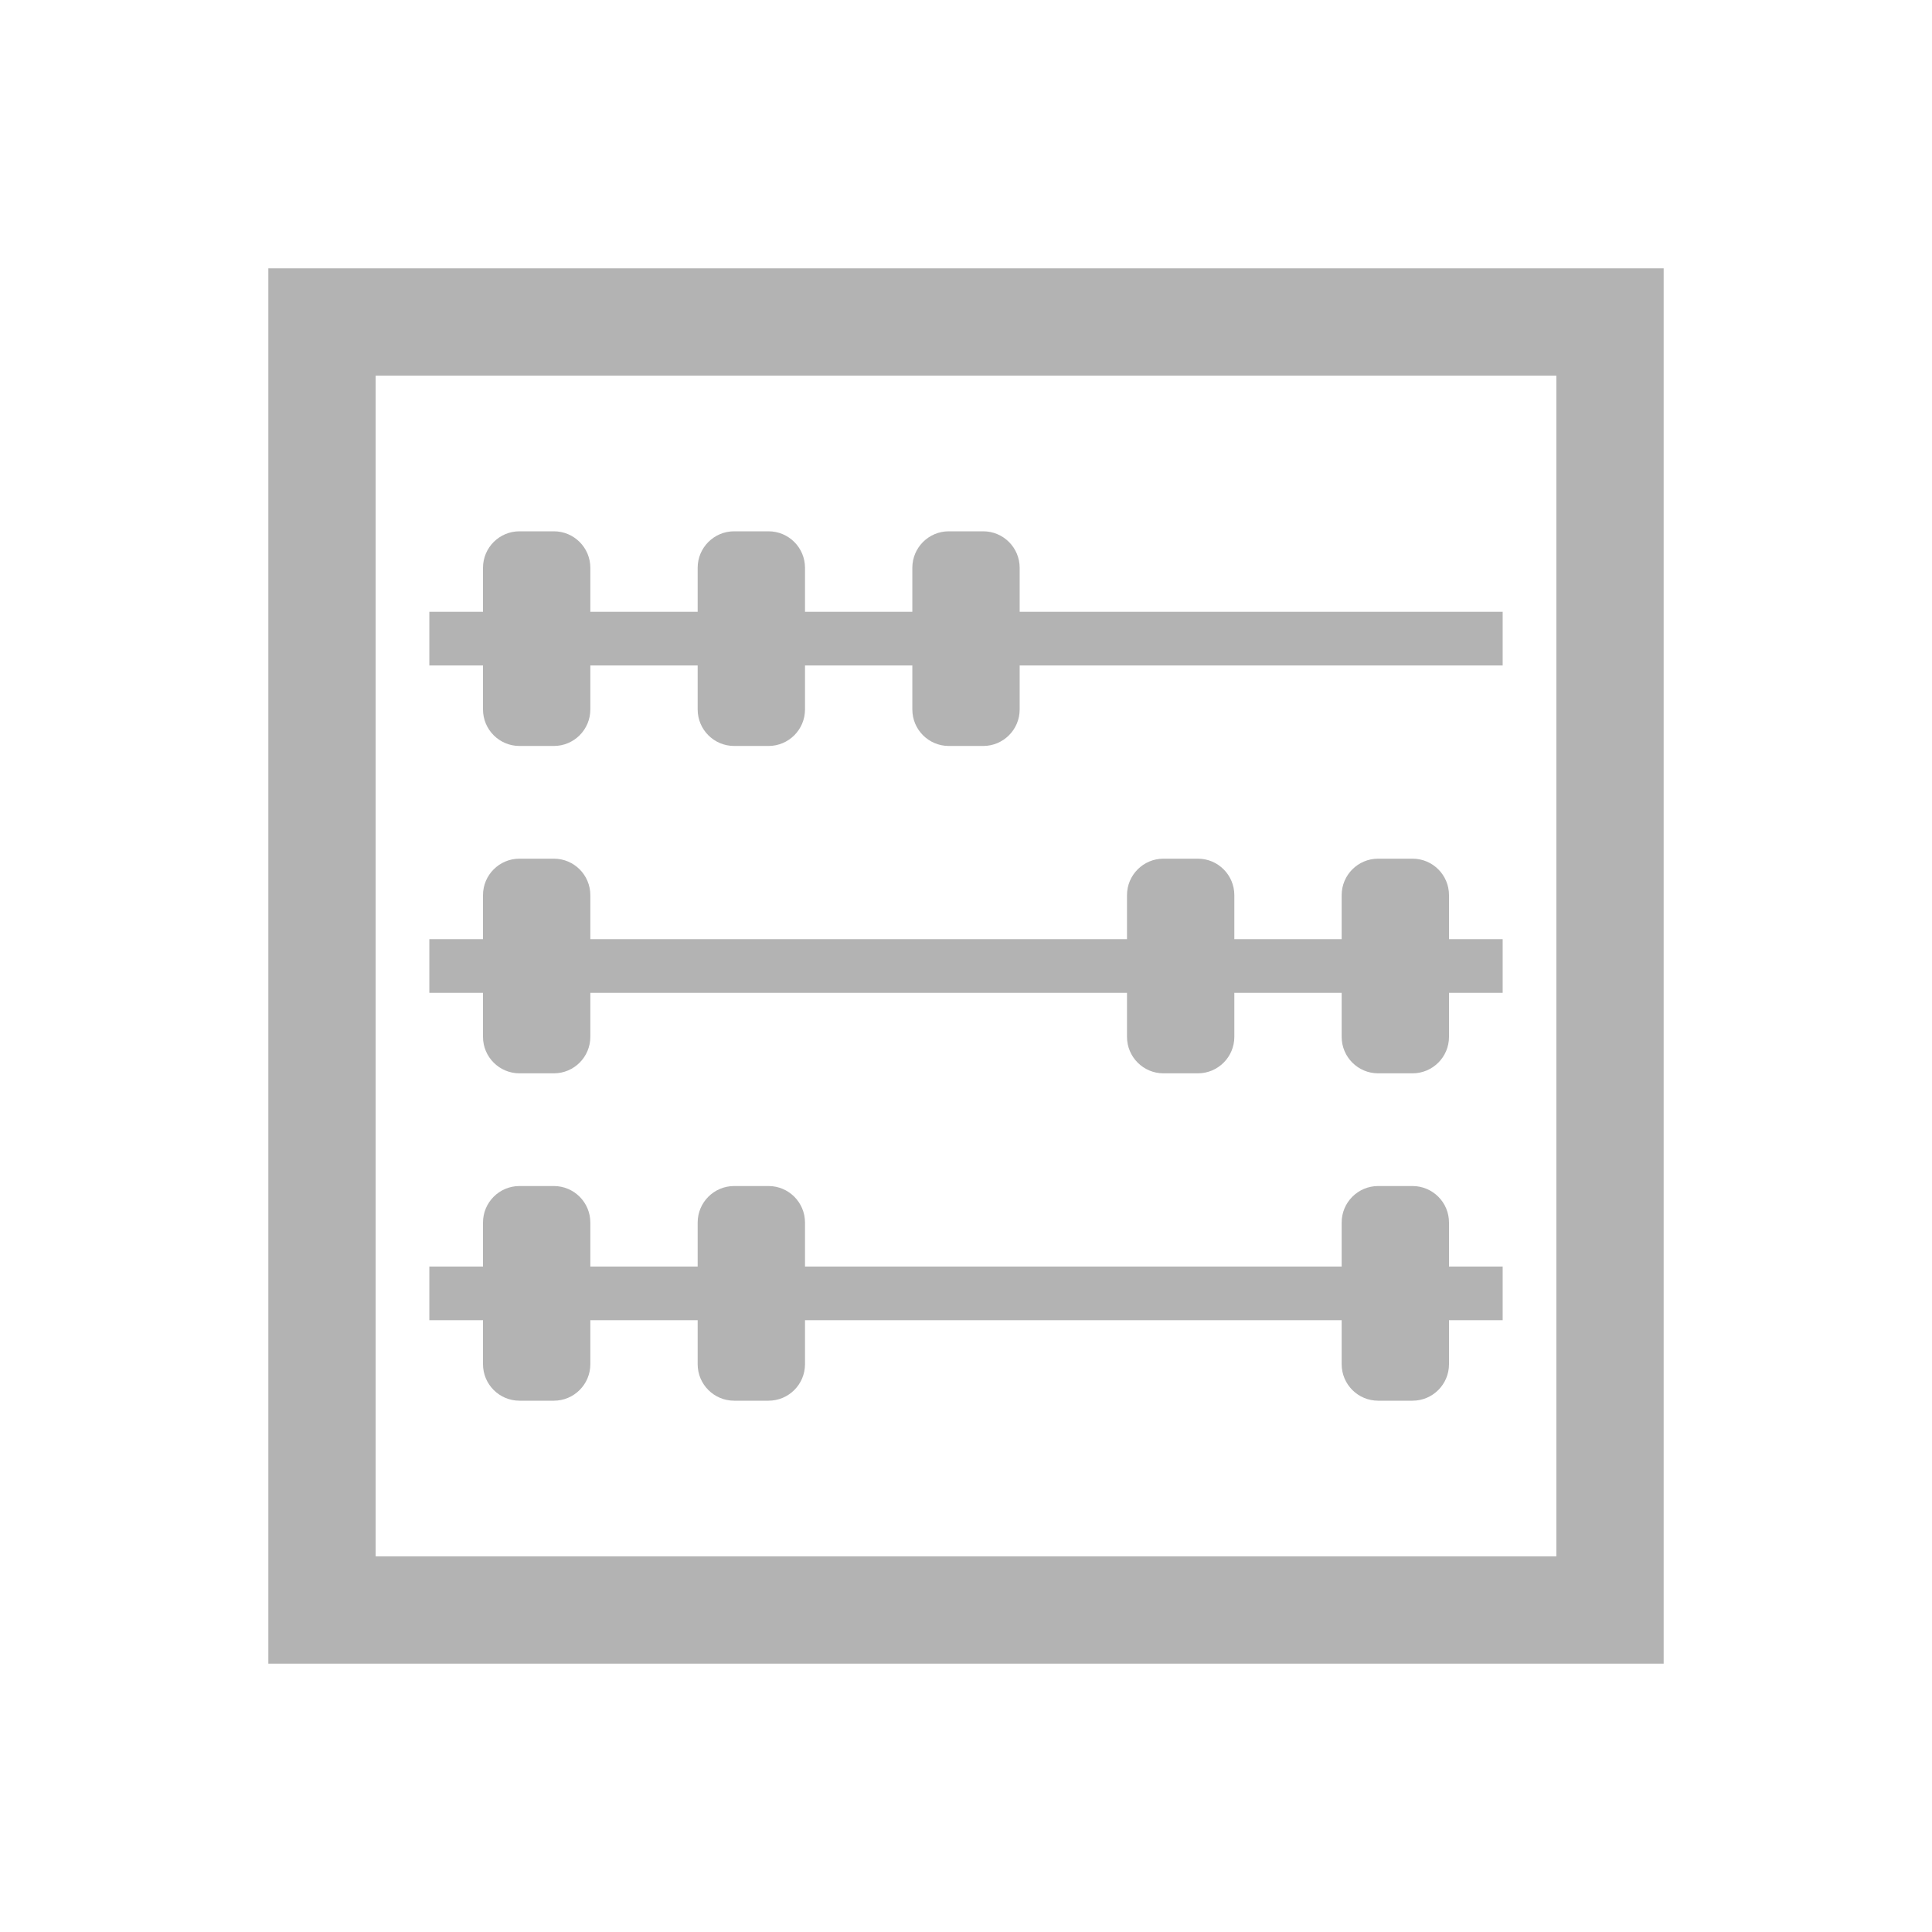
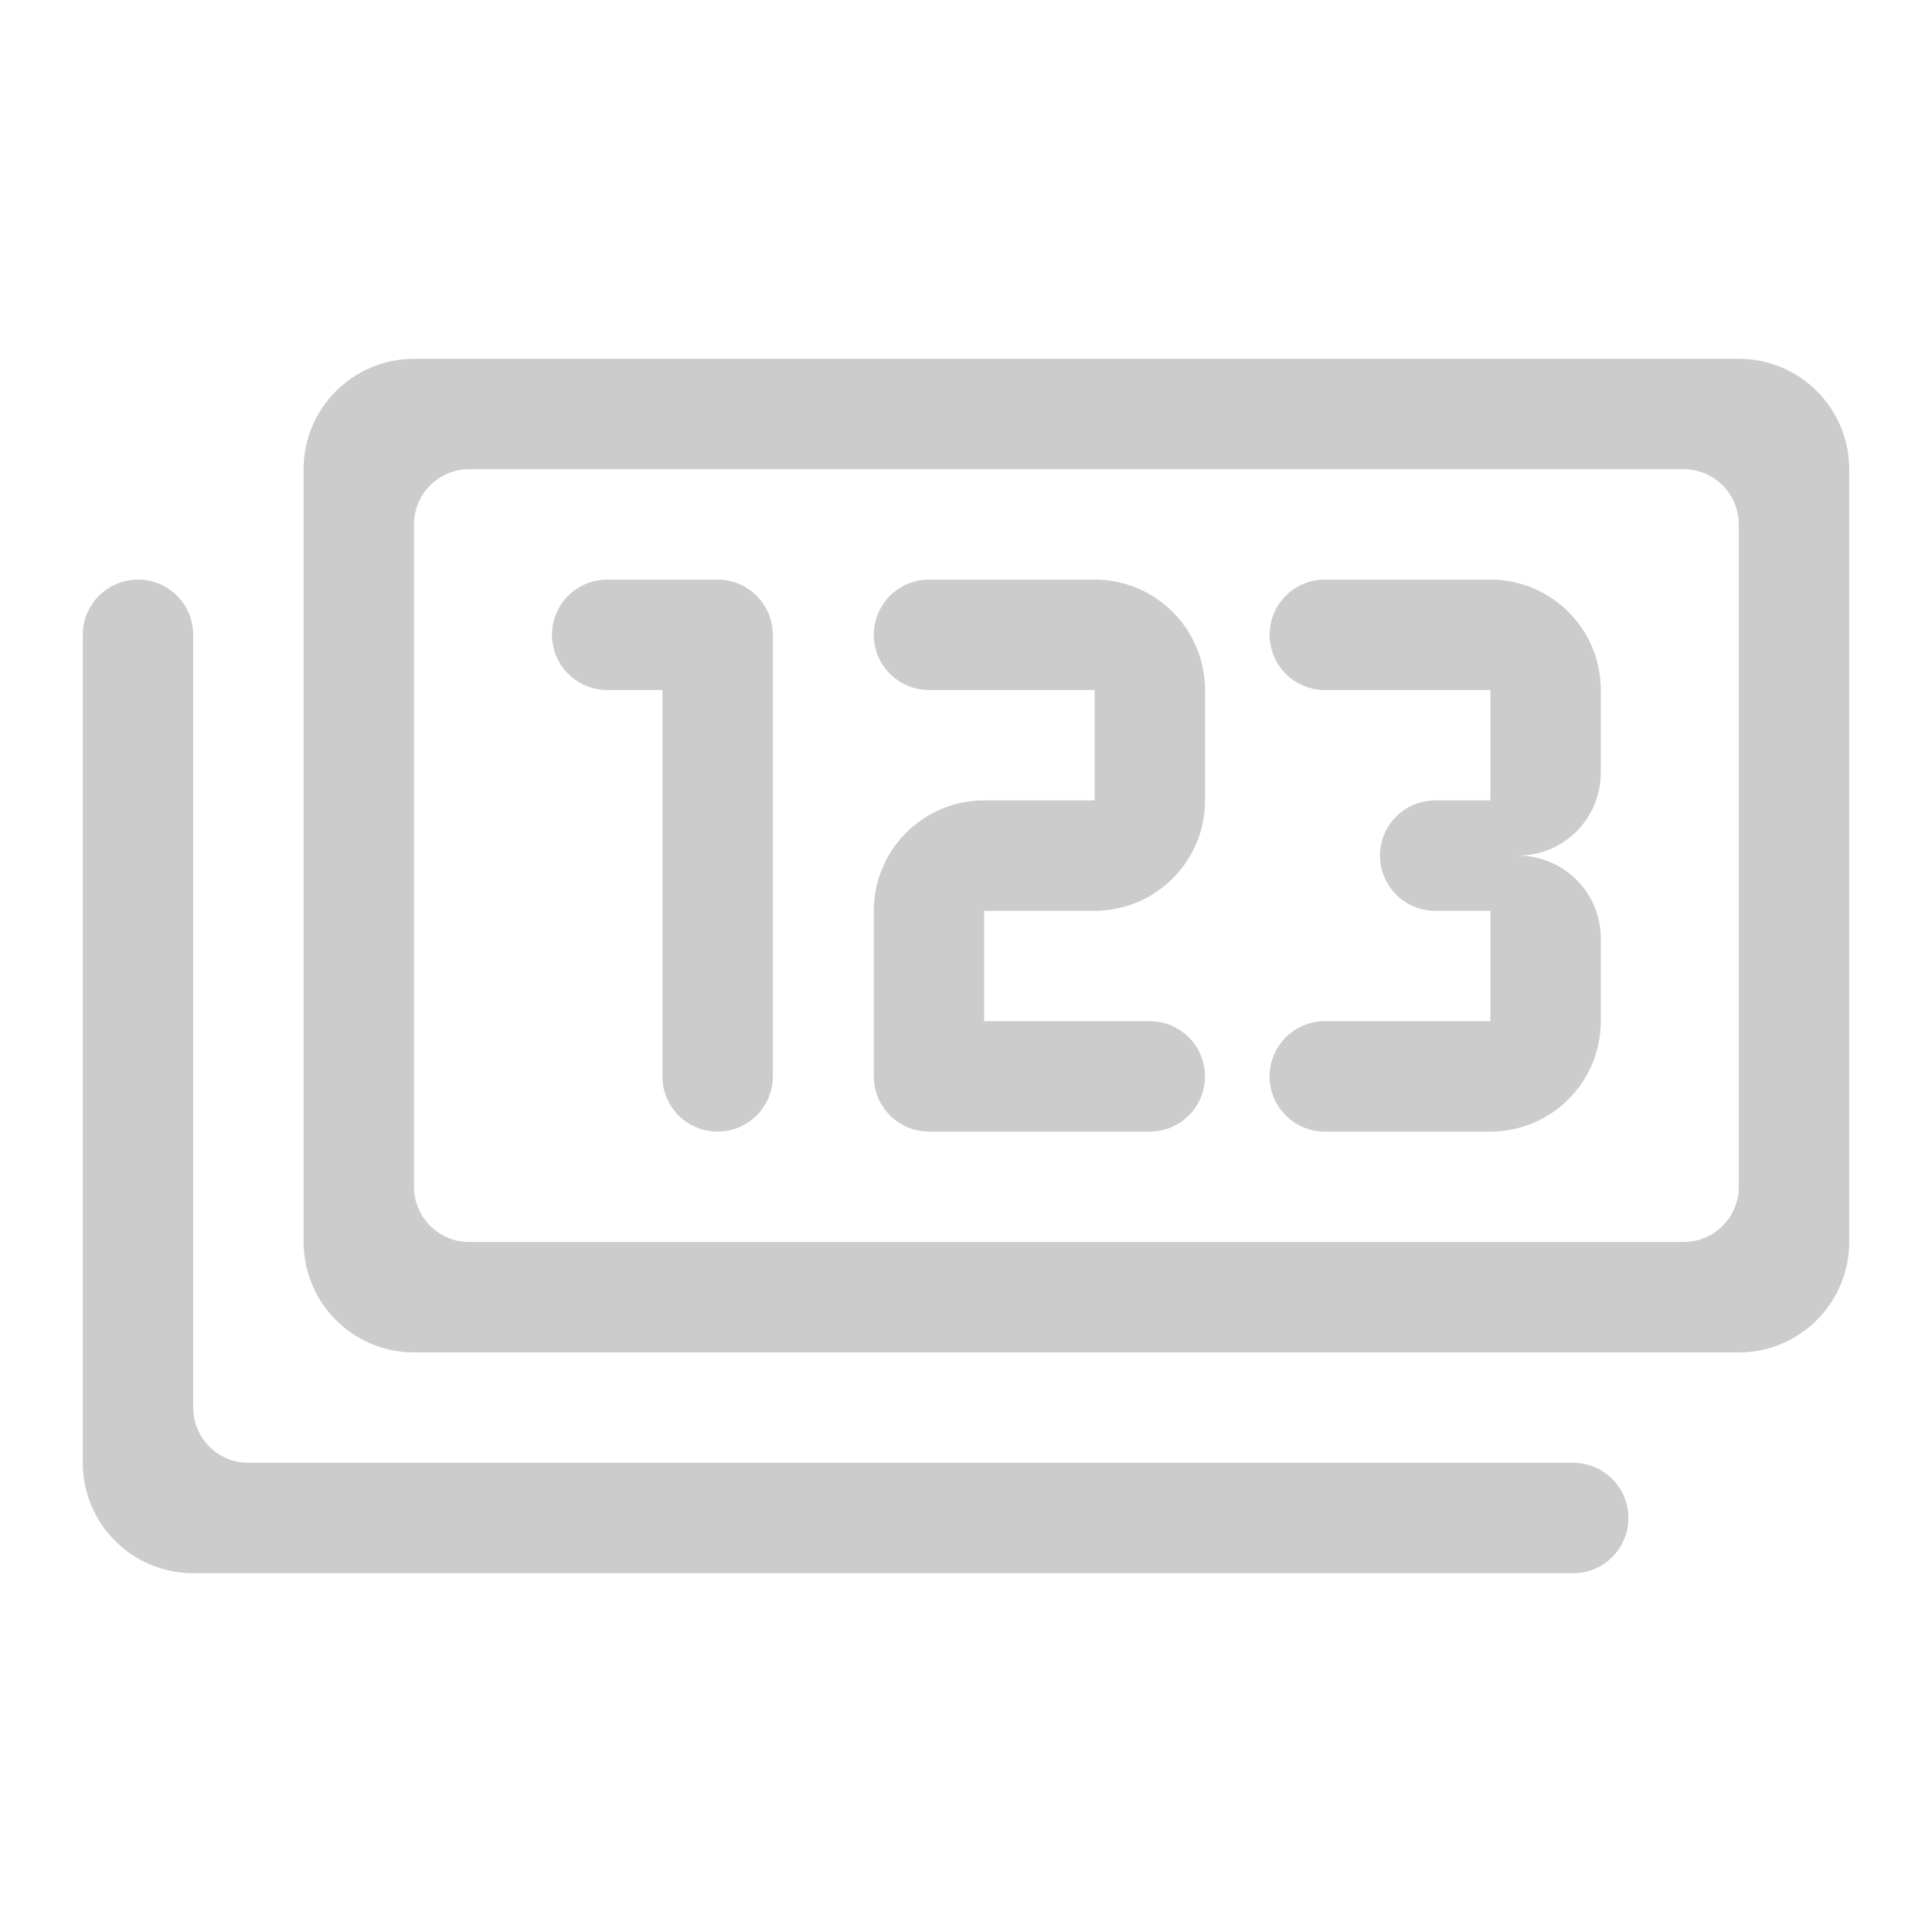
- <svg xmlns="http://www.w3.org/2000/svg" viewBox="0 0 36 36">
-   <g data-name="Layer 2">
-     <g data-name="aplikacja główna" fill="#b3b3b3">
-       <path d="M8 11.4h20v1H8zm0 6.1h20v1H8zm0 6.1h20v1H8z" />
-       <path d="M31 31H5V5h26zM7 29h22V7H7z" />
-       <rect x="9" y="9.9" width="2" height="4" rx=".68" />
-       <rect x="13" y="9.9" width="2" height="4" rx=".68" />
-       <rect x="17" y="9.9" width="2" height="4" rx=".68" />
-       <rect x="9" y="16" width="2" height="4" rx=".68" />
-       <rect x="25" y="16" width="2" height="4" rx=".68" />
-       <rect x="13" y="22.1" width="2" height="4" rx=".68" />
-       <rect x="9" y="22.1" width="2" height="4" rx=".68" />
-       <rect x="25" y="22.1" width="2" height="4" rx=".68" />
-       <rect x="21" y="16" width="2" height="4" rx=".68" />
-     </g>
-   </g>
+ <svg xmlns="http://www.w3.org/2000/svg" viewBox="0 0 35 35">
+   <path class="b" d="M2.5 10.5a1 1 0 00-1 1v15a2 2 0 002 2h25a1 1 0 000-2h-24a1 1 0 01-1-1v-14a1 1 0 00-1-1zm26.5 8V17a1.5 1.5 0 00-1.5-1.5A1.5 1.5 0 0029 14v-1.5a2 2 0 00-2-2h-3a1 1 0 000 2h3v2h-1a1 1 0 000 2h1v2h-3a1 1 0 000 2h3a2 2 0 002-2z" fill="#ccc" />
+   <path class="b" d="M20.83 18.5h-3v-2h2a2 2 0 002-2v-2a2 2 0 00-2-2h-3a1 1 0 100 2h3v2h-2a2 2 0 00-2 2v3a1 1 0 001 1h4a1 1 0 000-2zm-7.83 2a1 1 0 001-1v-8a1 1 0 00-1-1h-2a1 1 0 000 2h1v7a1 1 0 001 1z" fill="#ccc" />
+   <path class="b" d="M31.5 6.5h-24a2 2 0 00-2 2v14a2 2 0 002 2h24a2 2 0 002-2v-14a2 2 0 00-2-2zm0 15a1 1 0 01-1 1h-22a1 1 0 01-1-1v-12a1 1 0 011-1h22a1 1 0 011 1z" fill="#ccc" />
</svg>
